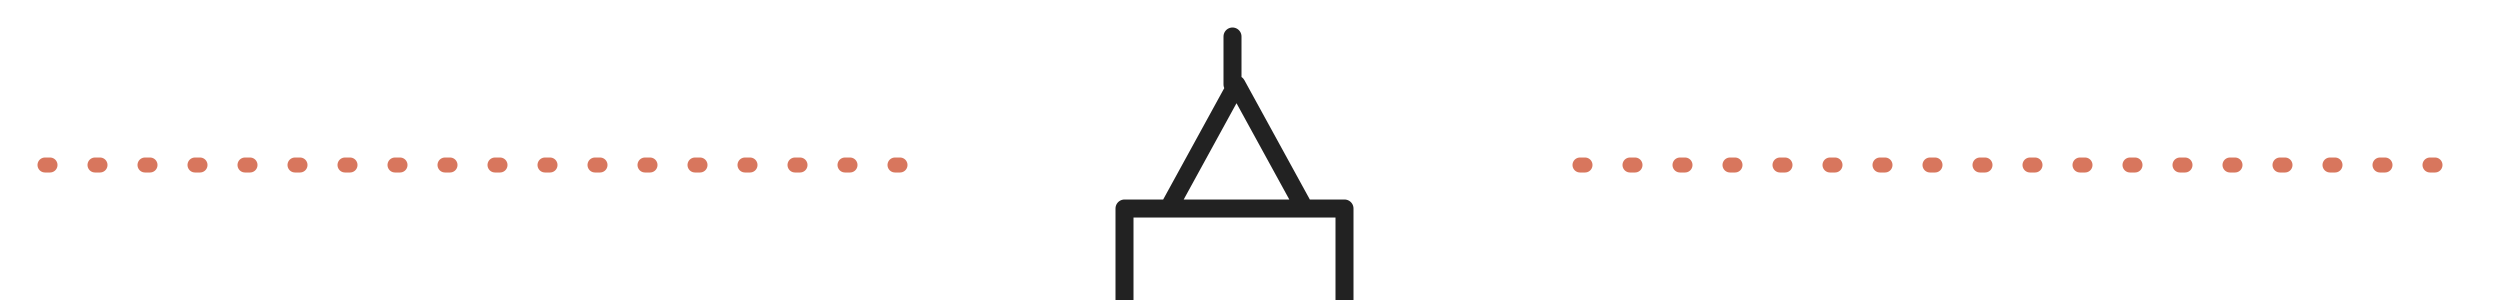
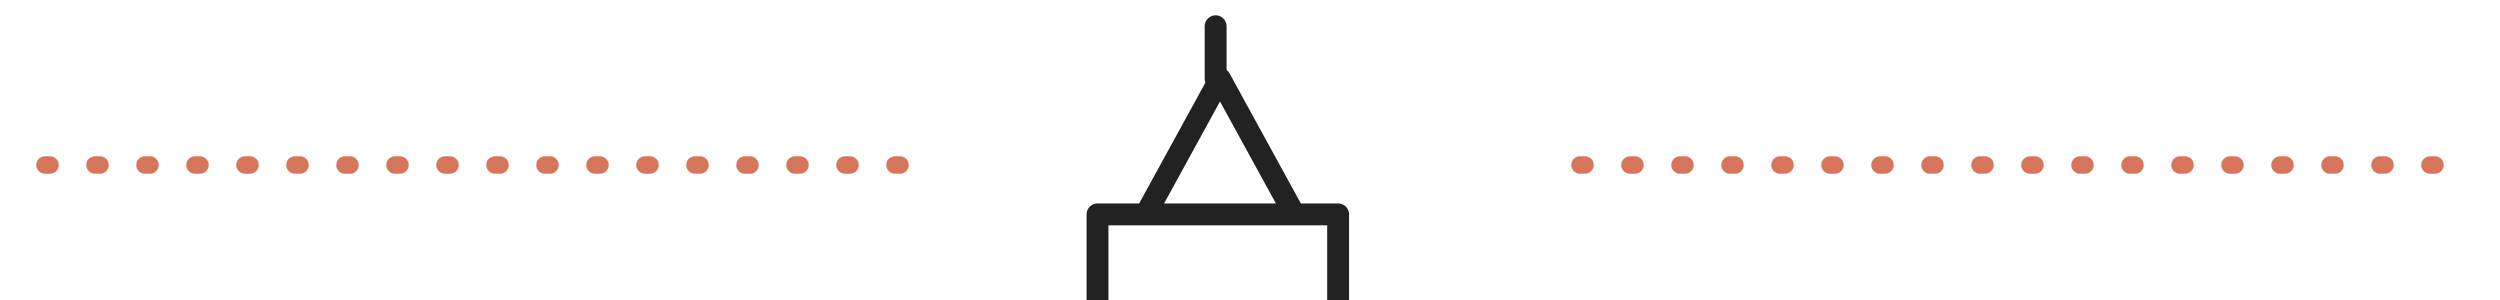
<svg xmlns="http://www.w3.org/2000/svg" viewBox="0 0 1000 120">
-   <path d="M18 66h350M632 66h350" stroke="#d8765d" stroke-width="6" stroke-linecap="round" stroke-dasharray="2 18" />
-   <g transform="translate(405 5) scale(1.6)" stroke="#222" stroke-width="4.5" fill="none" stroke-linecap="round" stroke-linejoin="round">
+   <path d="M18 66h350M632 66h350" stroke="#d8765d" stroke-width="7" stroke-linecap="round" stroke-dasharray="2 18" />
+   <g transform="translate(390 0) scale(1.75)" stroke="#222" stroke-width="5" fill="none" stroke-linecap="round" stroke-linejoin="round">
    <path d="M8 75h120M28 75V49h55v26M39 49l17-31 17 31M55 18V6" />
    <path d="M12 75h108" stroke="#d8765d" />
  </g>
</svg>
